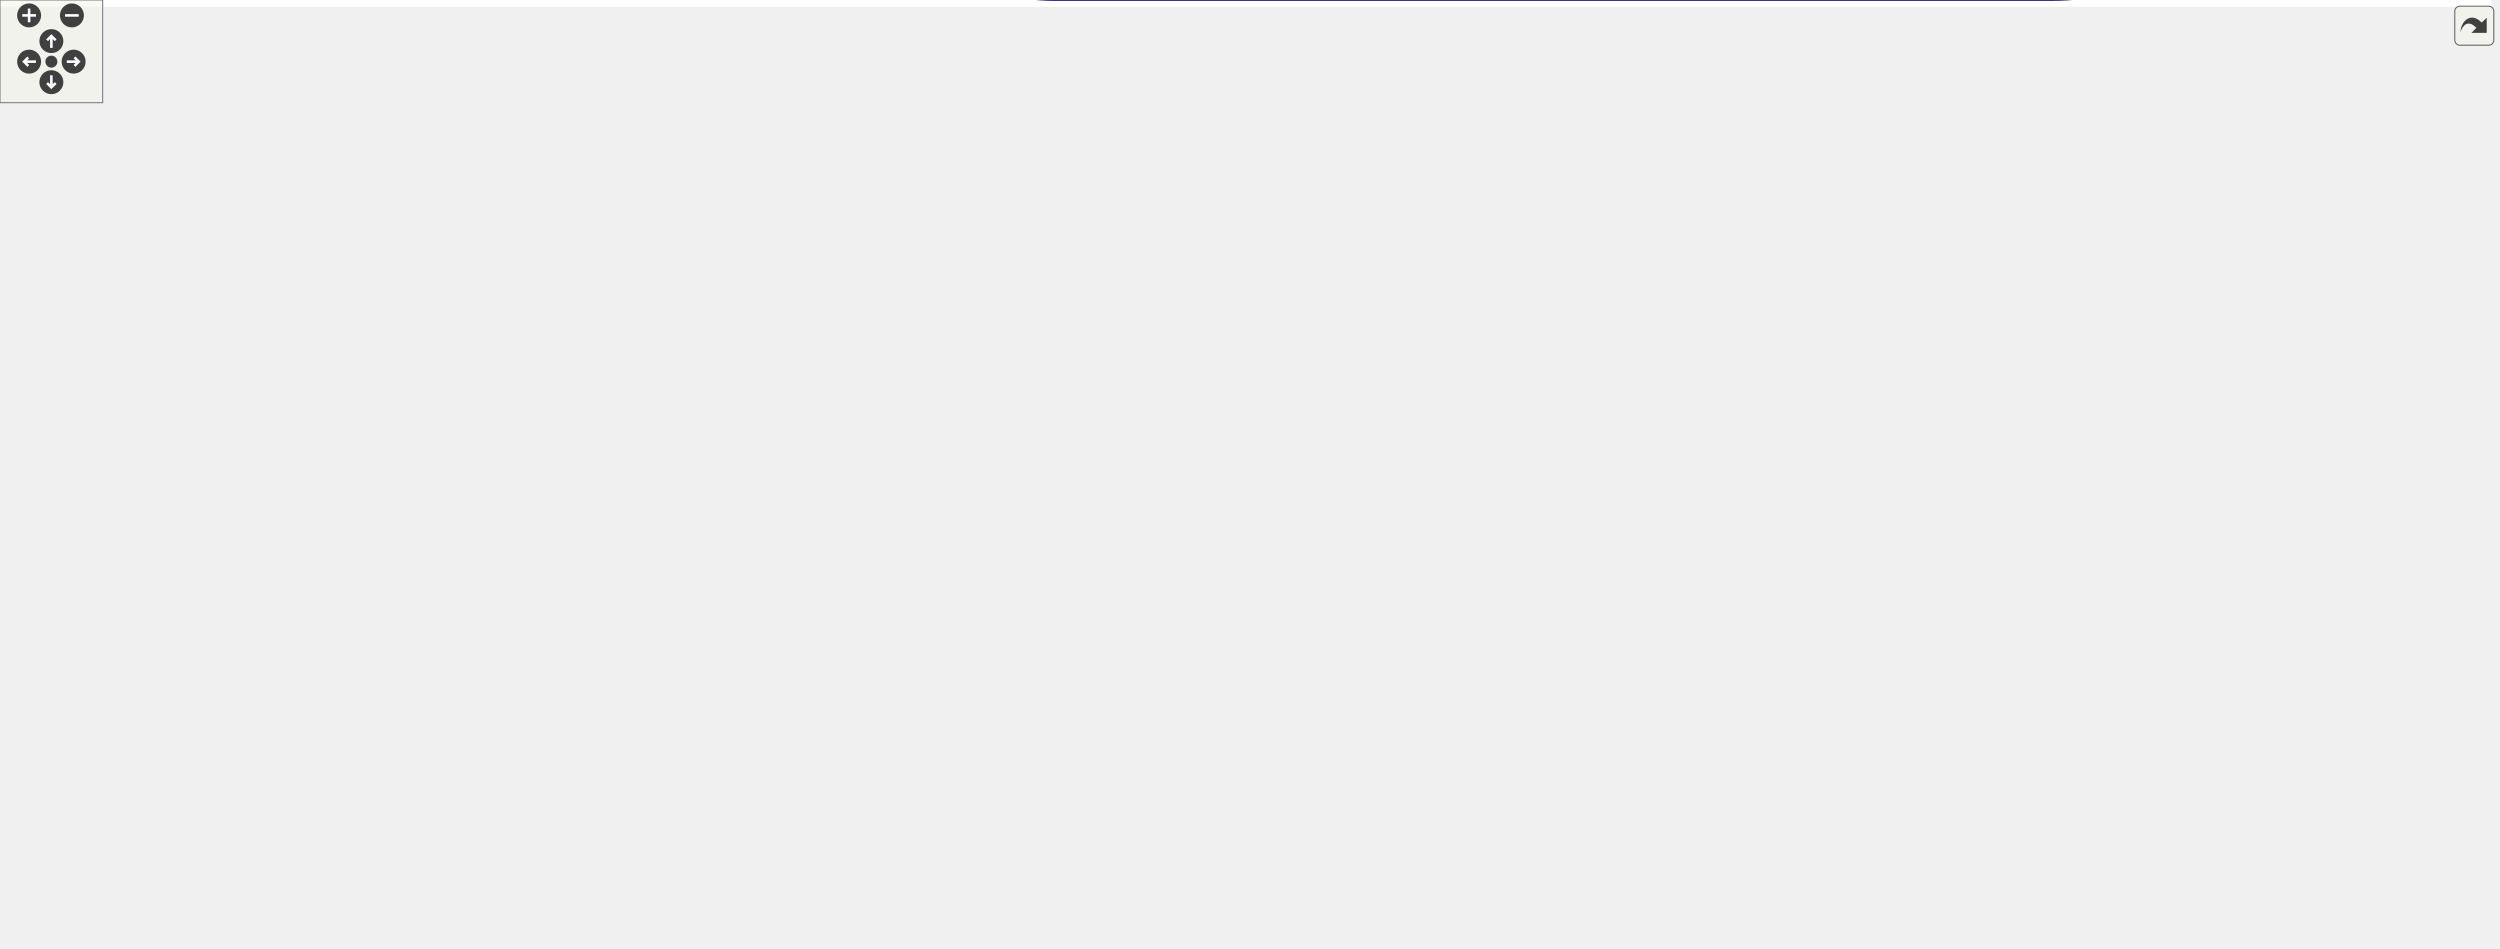
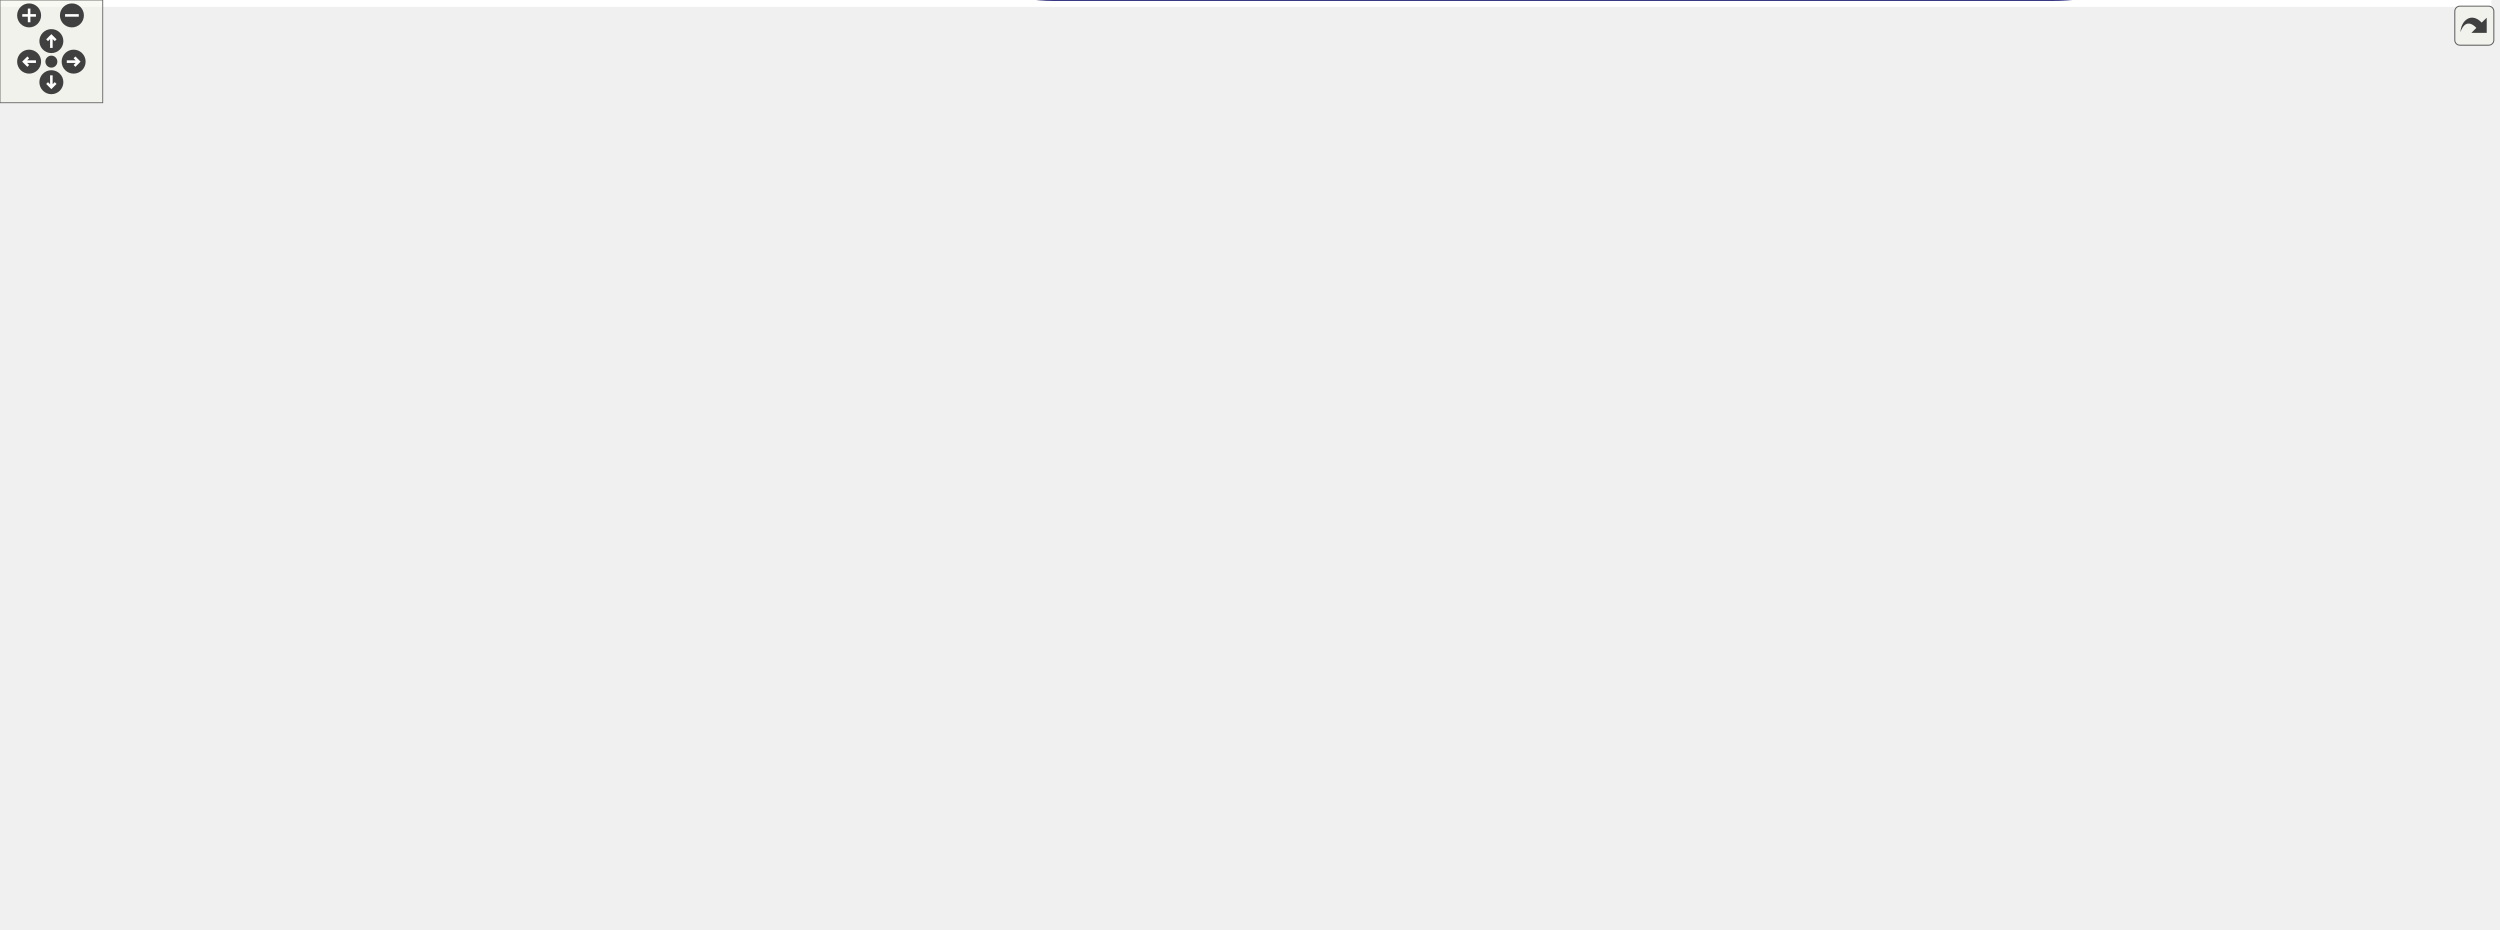
<svg xmlns="http://www.w3.org/2000/svg" xmlns:xlink="http://www.w3.org/1999/xlink" id="main" version="1.1" xml:space="preserve">
  <style type="text/css">
.edge:hover path { stroke: red; }
.edge:hover polygon { stroke: red; fill: red; }
</style>
  <defs>
    <circle id="rim" cx="0" cy="0" r="7" />
    <circle id="rim2" cx="0" cy="0" r="3.5" />
    <g id="zoomPlus">
      <use xlink:href="#rim" fill="#404040">
        <set attributeName="fill" to="#808080" begin="zoomplus.mouseover" end="zoomplus.mouseout" />
      </use>
      <path d="M-4,0h8M0,-4v8" fill="none" stroke="white" stroke-width="1.5" pointer-events="none" />
    </g>
    <g id="zoomMin">
      <use xlink:href="#rim" fill="#404040">
        <set attributeName="fill" to="#808080" begin="zoomminus.mouseover" end="zoomminus.mouseout" />
      </use>
      <path d="M-4,0h8" fill="none" stroke="white" stroke-width="1.5" pointer-events="none" />
    </g>
    <g id="dirArrow">
      <path fill="none" stroke="white" stroke-width="1.5" d="M0,-3.0v7 M-2.5,-0.5L0,-3.0L2.5,-0.5" />
    </g>
    <g id="resetDef">
      <use xlink:href="#rim2" fill="#404040">
        <set attributeName="fill" to="#808080" begin="reset.mouseover" end="reset.mouseout" />
      </use>
    </g>
  </defs>
  <svg id="graph" class="graph">
    <g id="viewport">
-       <polygon fill="white" stroke="transparent" points="-4,4 -4,-493 1455,-493 1455,4 -4,4" />
+       <polygon fill="white" stroke="transparent" points="-4,4 -4,-482 1455,-482 1455,4 -4,4" />
      <g id="node1" class="node">
        <g id="a_node1">
          <a xlink:title=" ">
            <polygon fill="#bfbfbf" stroke="black" points="1341,-359.5 1341,-378.5 1451,-378.5 1451,-359.5 1341,-359.5" />
            <text text-anchor="middle" x="1396" y="-366.5" font-family="Helvetica,sans-Serif" font-size="10.00">Ability_PlayerRelative</text>
          </a>
        </g>
      </g>
      <g id="node2" class="node">
        <g id="a_node2">
          <a xlink:href="class_indicated_ability.xhtml" target="_top" xlink:title="Encapsulador de les Ability que han de mostrar l'indicador">
            <polygon fill="white" stroke="black" points="398,-373.5 398,-392.5 481,-392.5 481,-373.5 398,-373.5" />
            <text text-anchor="middle" x="439.5" y="-380.5" font-family="Helvetica,sans-Serif" font-size="10.00">IndicatedAbility</text>
          </a>
        </g>
      </g>
      <g id="edge1" class="edge">
        <path fill="none" stroke="midnightblue" d="M491.22,-382.82C578.03,-382.54 760.64,-382 915,-382 915,-382 915,-382 1199,-382 1247.08,-382 1301.66,-378.06 1340.99,-374.51" />
        <polygon fill="midnightblue" stroke="midnightblue" points="491.11,-379.32 481.12,-382.86 491.13,-386.32 491.11,-379.32" />
      </g>
      <g id="node15" class="node">
        <g id="a_node15">
          <a xlink:href="class_ability_indicator.xhtml" target="_top" xlink:title=" ">
            <polygon fill="white" stroke="black" points="576,-256.5 576,-275.5 656,-275.5 656,-256.5 576,-256.5" />
            <text text-anchor="middle" x="616" y="-263.5" font-family="Helvetica,sans-Serif" font-size="10.00">AbilityIndicator</text>
          </a>
        </g>
      </g>
      <g id="edge24" class="edge">
        <path fill="none" stroke="#9a32cd" stroke-dasharray="5,2" d="M451.83,-364.56C462.35,-348.75 479.33,-326.33 499,-312 522.64,-294.78 553.61,-282.93 577.6,-275.57" />
        <polygon fill="#9a32cd" stroke="#9a32cd" points="448.6,-363.11 446.14,-373.42 454.49,-366.89 448.6,-363.11" />
        <text text-anchor="middle" x="528.5" y="-315" font-family="Helvetica,sans-Serif" font-size="10.00"> current</text>
      </g>
      <g id="node3" class="node">
        <g id="a_node3">
          <a xlink:href="class_ability.xhtml" target="_top" xlink:title=" ">
            <polygon fill="white" stroke="black" points="281,-373.5 281,-392.5 325,-392.5 325,-373.5 281,-373.5" />
            <text text-anchor="middle" x="303" y="-380.5" font-family="Helvetica,sans-Serif" font-size="10.00">Ability</text>
          </a>
        </g>
      </g>
      <g id="edge2" class="edge">
        <path fill="none" stroke="midnightblue" d="M335.06,-383C353.73,-383 377.71,-383 397.87,-383" />
        <polygon fill="midnightblue" stroke="midnightblue" points="335.02,-379.5 325.02,-383 335.02,-386.5 335.02,-379.5" />
      </g>
      <g id="node14" class="node">
        <g id="a_node14">
          <a xlink:href="class_ability_cooldown.xhtml" target="_top" xlink:title=" ">
            <polygon fill="white" stroke="black" points="766,-260.5 766,-279.5 852,-279.5 852,-260.5 766,-260.5" />
            <text text-anchor="middle" x="809" y="-267.5" font-family="Helvetica,sans-Serif" font-size="10.00">AbilityCooldown</text>
          </a>
        </g>
      </g>
      <g id="edge20" class="edge">
        <path fill="none" stroke="#9a32cd" stroke-dasharray="5,2" d="M335.6,-376.61C407.59,-361.96 589.21,-324.37 740,-288 750.8,-285.39 762.52,-282.37 773.13,-279.55" />
        <polygon fill="#9a32cd" stroke="#9a32cd" points="334.5,-373.27 325.4,-378.69 335.9,-380.13 334.5,-373.27" />
        <text text-anchor="middle" x="528.5" y="-344" font-family="Helvetica,sans-Serif" font-size="10.00"> ability</text>
      </g>
      <g id="node16" class="node">
        <g id="a_node16">
          <a xlink:href="class_character.xhtml" target="_top" xlink:title=" ">
            <polygon fill="white" stroke="black" points="499,-433.5 499,-452.5 558,-452.5 558,-433.5 499,-433.5" />
            <text text-anchor="middle" x="528.5" y="-440.5" font-family="Helvetica,sans-Serif" font-size="10.00">Character</text>
          </a>
        </g>
      </g>
      <g id="edge28" class="edge">
        <path fill="none" stroke="#9a32cd" stroke-dasharray="5,2" d="M334.97,-394.44C337.68,-395.34 340.38,-396.21 343,-397 397.49,-413.53 462.32,-428.67 498.81,-436.79" />
        <polygon fill="#9a32cd" stroke="#9a32cd" points="335.92,-391.06 325.33,-391.09 333.63,-397.67 335.92,-391.06" />
        <text text-anchor="middle" x="361.5" y="-410" font-family="Helvetica,sans-Serif" font-size="10.00"> abilities</text>
      </g>
      <g id="node4" class="node">
        <g id="a_node4">
          <a xlink:title=" ">
            <polygon fill="white" stroke="#bfbfbf" points="0,-411.5 0,-430.5 89,-430.5 89,-411.5 0,-411.5" />
            <text text-anchor="middle" x="44.5" y="-418.5" font-family="Helvetica,sans-Serif" font-size="10.00">ScriptableObject</text>
          </a>
        </g>
      </g>
      <g id="edge3" class="edge">
        <path fill="none" stroke="midnightblue" d="M99.24,-424.65C144.09,-426.04 209.14,-424.13 263,-407 272.7,-403.92 282.45,-397.92 289.77,-392.69" />
        <polygon fill="midnightblue" stroke="midnightblue" points="99.27,-421.15 89.14,-424.28 99,-428.15 99.27,-421.15" />
      </g>
      <g id="node5" class="node">
        <g id="a_node5">
          <a xlink:href="class_effect.xhtml" target="_top" xlink:title=" ">
            <polygon fill="white" stroke="black" points="126,-373.5 126,-392.5 167,-392.5 167,-373.5 126,-373.5" />
            <text text-anchor="middle" x="146.5" y="-380.5" font-family="Helvetica,sans-Serif" font-size="10.00">Effect</text>
          </a>
        </g>
      </g>
      <g id="edge5" class="edge">
        <path fill="none" stroke="midnightblue" d="M80.4,-407.74C95.67,-401.94 113.01,-395.35 125.95,-390.43" />
        <polygon fill="midnightblue" stroke="midnightblue" points="78.84,-404.59 70.73,-411.41 81.33,-411.13 78.84,-404.59" />
      </g>
      <g id="edge27" class="edge">
        <path fill="none" stroke="midnightblue" d="M69.28,-435.62C88.96,-446.33 118.05,-459 145.5,-459 145.5,-459 145.5,-459 362.5,-459 410.56,-459 466.13,-452.19 498.97,-447.46" />
        <polygon fill="midnightblue" stroke="midnightblue" points="70.84,-432.49 60.42,-430.59 67.38,-438.57 70.84,-432.49" />
      </g>
      <g id="edge4" class="edge">
        <path fill="none" stroke="#9a32cd" stroke-dasharray="5,2" d="M177.08,-383C207.46,-383 254,-383 280.86,-383" />
        <polygon fill="#9a32cd" stroke="#9a32cd" points="177.07,-379.5 167.07,-383 177.07,-386.5 177.07,-379.5" />
        <text text-anchor="middle" x="224" y="-397" font-family="Helvetica,sans-Serif" font-size="10.00"> aToAuthorEffects</text>
        <text text-anchor="middle" x="224" y="-386" font-family="Helvetica,sans-Serif" font-size="10.00">aToEnemyEffects</text>
      </g>
      <g id="node6" class="node">
        <g id="a_node6">
          <a xlink:href="class_effect_manager.xhtml" target="_top" xlink:title=" ">
            <polygon fill="white" stroke="black" points="1158.5,-334.5 1158.5,-353.5 1237.5,-353.5 1237.5,-334.5 1158.5,-334.5" />
            <text text-anchor="middle" x="1198" y="-341.5" font-family="Helvetica,sans-Serif" font-size="10.00">EffectManager</text>
          </a>
        </g>
      </g>
      <g id="edge6" class="edge">
        <path fill="none" stroke="#9a32cd" stroke-dasharray="5,2" d="M1247.76,-348.42C1270.64,-350.67 1298.26,-353.64 1323,-357 1328.78,-357.78 1334.8,-358.67 1340.8,-359.6" />
        <polygon fill="#9a32cd" stroke="#9a32cd" points="1247.9,-344.92 1237.61,-347.44 1247.23,-351.89 1247.9,-344.92" />
        <text text-anchor="middle" x="1291" y="-360" font-family="Helvetica,sans-Serif" font-size="10.00"> effectManager</text>
      </g>
      <g id="node7" class="node">
        <g id="a_node7">
          <a xlink:title=" ">
            <polygon fill="white" stroke="#bfbfbf" points="398,-160.5 398,-179.5 481,-179.5 481,-160.5 398,-160.5" />
            <text text-anchor="middle" x="439.5" y="-167.5" font-family="Helvetica,sans-Serif" font-size="10.00">MonoBehaviour</text>
          </a>
        </g>
      </g>
      <g id="edge7" class="edge">
        <path fill="none" stroke="midnightblue" d="M447.59,-189.04C456.43,-210.2 473.55,-243.9 499,-263 527.47,-284.36 541.03,-278.38 576,-285 793.88,-326.22 1060.48,-339.25 1158.5,-342.81" />
        <polygon fill="midnightblue" stroke="midnightblue" points="450.75,-187.53 443.81,-179.52 444.24,-190.11 450.75,-187.53" />
      </g>
      <g id="node10" class="node">
        <g id="a_node10">
          <a xlink:href="class_stats.xhtml" target="_top" xlink:title="Base class Stats of the entity.">
            <polygon fill="white" stroke="black" points="596,-103.5 596,-122.5 636,-122.5 636,-103.5 596,-103.5" />
            <text text-anchor="middle" x="616" y="-110.5" font-family="Helvetica,sans-Serif" font-size="10.00">Stats</text>
          </a>
        </g>
      </g>
      <g id="edge11" class="edge">
        <path fill="none" stroke="midnightblue" d="M479.46,-157.27C515.68,-145.44 568.11,-128.32 595.96,-119.22" />
        <polygon fill="midnightblue" stroke="midnightblue" points="478.13,-154.03 469.71,-160.46 480.3,-160.68 478.13,-154.03" />
      </g>
      <g id="node12" class="node">
        <g id="a_node12">
          <a xlink:href="class_u_i_controller.xhtml" target="_top" xlink:title=" ">
            <polygon fill="white" stroke="black" points="582.5,-141.5 582.5,-160.5 649.5,-160.5 649.5,-141.5 582.5,-141.5" />
            <text text-anchor="middle" x="616" y="-148.5" font-family="Helvetica,sans-Serif" font-size="10.00">UIController</text>
          </a>
        </g>
      </g>
      <g id="edge14" class="edge">
        <path fill="none" stroke="midnightblue" d="M491.5,-164.45C520.89,-161.25 556.95,-157.32 582.5,-154.54" />
        <polygon fill="midnightblue" stroke="midnightblue" points="490.97,-160.98 481.41,-165.55 491.73,-167.94 490.97,-160.98" />
      </g>
      <g id="node13" class="node">
        <g id="a_node13">
          <a xlink:href="class_player_controller.xhtml" target="_top" xlink:title="Player Controller is the main class that handles all the movement of the Player.">
            <polygon fill="white" stroke="black" points="1155,-185.5 1155,-204.5 1241,-204.5 1241,-185.5 1155,-185.5" />
            <text text-anchor="middle" x="1198" y="-192.5" font-family="Helvetica,sans-Serif" font-size="10.00">PlayerController</text>
          </a>
        </g>
      </g>
      <g id="edge16" class="edge">
        <path fill="none" stroke="midnightblue" d="M461.14,-154.13C472.07,-146.09 485.91,-136.47 499,-129 569.24,-88.88 593.34,-85.14 674,-79 882.94,-63.1 939.79,-97.18 1137,-168 1150.98,-173.02 1166.23,-179.9 1177.86,-185.46" />
        <polygon fill="midnightblue" stroke="midnightblue" points="458.97,-151.38 453.06,-160.17 463.17,-156.98 458.97,-151.38" />
      </g>
      <g id="edge18" class="edge">
        <path fill="none" stroke="midnightblue" d="M473.8,-183.26C481.98,-186.31 490.75,-189.42 499,-192 505.57,-194.06 688.64,-240.05 769.84,-260.43" />
        <polygon fill="midnightblue" stroke="midnightblue" points="474.79,-179.89 464.2,-179.6 472.3,-186.43 474.79,-179.89" />
      </g>
      <g id="edge22" class="edge">
        <path fill="none" stroke="midnightblue" d="M451.46,-188.63C461.74,-204.46 478.58,-226.53 499,-239 522.21,-253.17 552.18,-259.91 575.84,-263.11" />
        <polygon fill="midnightblue" stroke="midnightblue" points="454.18,-186.38 445.93,-179.73 448.23,-190.07 454.18,-186.38" />
      </g>
      <g id="node17" class="node">
        <g id="a_node17">
          <a xlink:href="class_basic_attack.xhtml" target="_top" xlink:title=" ">
            <polygon fill="white" stroke="black" points="1361,-112.5 1361,-131.5 1431,-131.5 1431,-112.5 1361,-112.5" />
            <text text-anchor="middle" x="1396" y="-119.5" font-family="Helvetica,sans-Serif" font-size="10.00">BasicAttack</text>
          </a>
        </g>
      </g>
      <g id="edge31" class="edge">
        <path fill="none" stroke="midnightblue" d="M448.75,-151.27C469.62,-107.08 529.07,0 615,0 615,0 615,0 1199,0 1283.97,0 1362.62,-83.67 1387.15,-112.43" />
        <polygon fill="midnightblue" stroke="midnightblue" points="445.56,-149.82 444.58,-160.37 451.92,-152.74 445.56,-149.82" />
      </g>
      <g id="node18" class="node">
        <g id="a_node18">
          <a xlink:href="class_inventory.xhtml" target="_top" xlink:title=" ">
            <polygon fill="white" stroke="black" points="679.5,-184.5 679.5,-203.5 734.5,-203.5 734.5,-184.5 679.5,-184.5" />
            <text text-anchor="middle" x="707" y="-191.5" font-family="Helvetica,sans-Serif" font-size="10.00">Inventory</text>
          </a>
        </g>
      </g>
      <g id="edge37" class="edge">
        <path fill="none" stroke="midnightblue" d="M491.17,-174.58C547.15,-179.64 635.17,-187.6 679.13,-191.57" />
        <polygon fill="midnightblue" stroke="midnightblue" points="491.39,-171.09 481.11,-173.67 490.76,-178.06 491.39,-171.09" />
      </g>
      <g id="node8" class="node">
        <g id="a_node8">
          <a xlink:href="class_player_stats.xhtml" target="_top" xlink:title="Player Stats is the main class that controls all the Player Statistics in all time in the game execut...">
            <polygon fill="white" stroke="black" points="976,-180.5 976,-199.5 1044,-199.5 1044,-180.5 976,-180.5" />
            <text text-anchor="middle" x="1010" y="-187.5" font-family="Helvetica,sans-Serif" font-size="10.00">PlayerStats</text>
          </a>
        </g>
      </g>
      <g id="edge39" class="edge">
        <path fill="none" stroke="#9a32cd" stroke-dasharray="5,2" d="M1041.01,-203.99C1116.03,-238.96 1310.3,-329.52 1374.25,-359.33" />
        <polygon fill="#9a32cd" stroke="#9a32cd" points="1042.19,-200.68 1031.65,-199.62 1039.23,-207.02 1042.19,-200.68" />
        <text text-anchor="middle" x="1198" y="-297" font-family="Helvetica,sans-Serif" font-size="10.00"> stats</text>
      </g>
      <g id="edge8" class="edge">
        <path fill="none" stroke="#9a32cd" stroke-dasharray="5,2" d="M1029.18,-207.08C1035.46,-213.39 1042.34,-220.76 1048,-228 1057.35,-239.95 1055.44,-246.11 1066,-257 1099.83,-291.89 1149.95,-320.32 1177.35,-334.41" />
        <polygon fill="#9a32cd" stroke="#9a32cd" points="1031.29,-204.25 1021.68,-199.77 1026.4,-209.26 1031.29,-204.25" />
        <text text-anchor="middle" x="1101.5" y="-314" font-family="Helvetica,sans-Serif" font-size="10.00"> stats</text>
      </g>
      <g id="edge29" class="edge">
        <path fill="none" stroke="#9a32cd" stroke-dasharray="5,2" d="M1052.5,-178.27C1057.03,-177.34 1061.59,-176.55 1066,-176 1097.31,-172.08 1105.81,-171.18 1137,-176 1148.99,-177.85 1161.86,-181.67 1172.59,-185.4" />
        <polygon fill="#9a32cd" stroke="#9a32cd" points="1051.71,-174.87 1042.73,-180.49 1053.26,-181.69 1051.71,-174.87" />
        <text text-anchor="middle" x="1101.5" y="-179" font-family="Helvetica,sans-Serif" font-size="10.00"> stats</text>
      </g>
      <g id="edge25" class="edge">
        <path fill="none" stroke="#9a32cd" stroke-dasharray="5,2" d="M990.59,-205.97C980.38,-214.14 967.12,-223.66 954,-230 944.27,-234.7 886.29,-250.2 846.93,-260.47" />
        <polygon fill="#9a32cd" stroke="#9a32cd" points="992.9,-208.6 998.38,-199.53 988.44,-203.21 992.9,-208.6" />
        <text text-anchor="middle" x="916" y="-254" font-family="Helvetica,sans-Serif" font-size="10.00"> playerStats</text>
      </g>
      <g id="edge34" class="edge">
        <path fill="none" stroke="#9a32cd" stroke-dasharray="5,2" d="M1041.09,-176.61C1049.07,-173.43 1057.76,-170.3 1066,-168 1170.98,-138.67 1300.28,-127.58 1360.76,-123.78" />
        <polygon fill="#9a32cd" stroke="#9a32cd" points="1039.69,-173.4 1031.79,-180.45 1042.37,-179.87 1039.69,-173.4" />
        <text text-anchor="middle" x="1198" y="-150" font-family="Helvetica,sans-Serif" font-size="10.00"> stats</text>
      </g>
      <g id="node9" class="node">
        <g id="a_node9">
          <a xlink:href="class_ability_affected_stats.xhtml" target="_top" xlink:title="Base class Stats of the entity who is affected by Abilities.">
            <polygon fill="white" stroke="black" points="758,-104.5 758,-123.5 860,-123.5 860,-104.5 758,-104.5" />
            <text text-anchor="middle" x="809" y="-111.5" font-family="Helvetica,sans-Serif" font-size="10.00">AbilityAffectedStats</text>
          </a>
        </g>
      </g>
      <g id="edge9" class="edge">
        <path fill="none" stroke="midnightblue" d="M870.19,-120.47C896.83,-124.94 927.95,-132.45 954,-145 972.23,-153.78 989.67,-169.78 999.86,-180.14" />
        <polygon fill="midnightblue" stroke="midnightblue" points="870.64,-116.99 860.22,-118.9 869.55,-123.91 870.64,-116.99" />
      </g>
      <g id="edge10" class="edge">
        <path fill="none" stroke="midnightblue" d="M646.1,-113.15C675.7,-113.31 722.15,-113.55 757.72,-113.74" />
        <polygon fill="midnightblue" stroke="midnightblue" points="646.03,-109.65 636.01,-113.1 645.99,-116.65 646.03,-109.65" />
      </g>
      <g id="edge33" class="edge">
        <path fill="none" stroke="#9a32cd" stroke-dasharray="5,2" d="M645.65,-103.89C682.72,-92.94 749.49,-76 808,-76 808,-76 808,-76 1199,-76 1262.26,-76 1334.05,-99 1370.68,-112.47" />
        <polygon fill="#9a32cd" stroke="#9a32cd" points="644.57,-100.56 636.01,-106.81 646.6,-107.26 644.57,-100.56" />
        <text text-anchor="middle" x="1010" y="-79" font-family="Helvetica,sans-Serif" font-size="10.00"> otherStats</text>
      </g>
      <g id="node11" class="node">
        <g id="a_node11">
          <a xlink:href="class_player_u_i_controller.xhtml" target="_top" xlink:title="UI Controller for the Player Stats">
            <polygon fill="white" stroke="black" points="761.5,-142.5 761.5,-161.5 856.5,-161.5 856.5,-142.5 761.5,-142.5" />
            <text text-anchor="middle" x="809" y="-149.5" font-family="Helvetica,sans-Serif" font-size="10.00">PlayerUIController</text>
          </a>
        </g>
      </g>
      <g id="edge12" class="edge">
        <path fill="none" stroke="#9a32cd" stroke-dasharray="5,2" d="M866.61,-149.42C893.55,-149.63 925.92,-152 954,-160 969.06,-164.29 984.58,-173.25 995.28,-180.26" />
        <polygon fill="#9a32cd" stroke="#9a32cd" points="866.57,-145.92 856.58,-149.44 866.58,-152.92 866.57,-145.92" />
        <text text-anchor="middle" x="916" y="-163" font-family="Helvetica,sans-Serif" font-size="10.00"> uiControl</text>
      </g>
      <g id="edge13" class="edge">
        <path fill="none" stroke="midnightblue" d="M660.04,-151.23C690.17,-151.38 730.4,-151.59 761.31,-151.76" />
        <polygon fill="midnightblue" stroke="midnightblue" points="659.85,-147.72 649.83,-151.17 659.82,-154.72 659.85,-147.72" />
      </g>
      <g id="edge15" class="edge">
        <path fill="none" stroke="#9a32cd" stroke-dasharray="5,2" d="M1144.75,-193.6C1112.52,-192.73 1072.16,-191.64 1044.25,-190.89" />
        <polygon fill="#9a32cd" stroke="#9a32cd" points="1144.8,-197.1 1154.9,-193.87 1144.99,-190.1 1144.8,-197.1" />
        <text text-anchor="middle" x="1101.5" y="-196" font-family="Helvetica,sans-Serif" font-size="10.00"> playerController</text>
      </g>
      <g id="edge19" class="edge">
        <path fill="none" stroke="#9a32cd" stroke-dasharray="5,2" d="M1161.54,-207.92C1114.74,-224.31 1029.44,-251.89 954,-264 920.03,-269.45 881.01,-270.78 852.16,-270.84" />
        <polygon fill="#9a32cd" stroke="#9a32cd" points="1162.94,-211.14 1171.2,-204.5 1160.61,-204.54 1162.94,-211.14" />
        <text text-anchor="middle" x="1010" y="-263" font-family="Helvetica,sans-Serif" font-size="10.00"> playerController</text>
      </g>
      <g id="edge32" class="edge">
        <path fill="none" stroke="#9a32cd" stroke-dasharray="5,2" d="M1219.89,-179.48C1231.03,-171.81 1245.25,-162.95 1259,-157 1292.23,-142.63 1332.67,-133.15 1360.77,-127.73" />
        <polygon fill="#9a32cd" stroke="#9a32cd" points="1217.82,-176.66 1211.68,-185.3 1221.87,-182.37 1217.82,-176.66" />
        <text text-anchor="middle" x="1291" y="-160" font-family="Helvetica,sans-Serif" font-size="10.00"> controller</text>
      </g>
      <g id="edge35" class="edge">
        <path fill="none" stroke="#9a32cd" stroke-dasharray="5,2" d="M827.21,-252.9C840.13,-241.05 858.83,-225.85 878,-217 895.08,-209.11 943,-200.4 975.89,-195.06" />
        <polygon fill="#9a32cd" stroke="#9a32cd" points="824.46,-250.69 819.61,-260.11 829.28,-255.77 824.46,-250.69" />
        <text text-anchor="middle" x="916" y="-220" font-family="Helvetica,sans-Serif" font-size="10.00"> abilityCooldowns</text>
      </g>
      <g id="edge17" class="edge">
        <path fill="none" stroke="#9a32cd" stroke-dasharray="5,2" d="M844.5,-282.84C855.09,-286.19 866.89,-289.32 878,-291 934.91,-299.59 1091.33,-326.02 1137,-291 1161.47,-272.24 1137.22,-249.19 1155,-224 1160.72,-215.89 1169.48,-209.33 1177.51,-204.51" />
        <polygon fill="#9a32cd" stroke="#9a32cd" points="845.36,-279.44 834.77,-279.61 843.16,-286.08 845.36,-279.44" />
        <text text-anchor="middle" x="1010" y="-311" font-family="Helvetica,sans-Serif" font-size="10.00"> abilityCooldowns</text>
      </g>
      <g id="edge23" class="edge">
        <path fill="none" stroke="#9a32cd" stroke-dasharray="5,2" d="M755.63,-260.67C750.36,-259.99 745.08,-259.41 740,-259 710.76,-256.65 703.28,-257.21 674,-259 668.23,-259.35 662.15,-259.91 656.19,-260.55" />
        <polygon fill="#9a32cd" stroke="#9a32cd" points="755.3,-264.15 765.69,-262.08 756.27,-257.22 755.3,-264.15" />
        <text text-anchor="middle" x="707" y="-262" font-family="Helvetica,sans-Serif" font-size="10.00"> currentCD</text>
      </g>
      <g id="edge21" class="edge">
        <path fill="none" stroke="#9a32cd" stroke-dasharray="5,2" d="M666.29,-271.51C668.9,-271.7 671.48,-271.87 674,-272 704.67,-273.61 739.34,-273.03 765.73,-272.09" />
        <polygon fill="#9a32cd" stroke="#9a32cd" points="666.46,-268.01 656.21,-270.67 665.88,-274.99 666.46,-268.01" />
        <text text-anchor="middle" x="707" y="-276" font-family="Helvetica,sans-Serif" font-size="10.00"> abilityIndicator</text>
      </g>
      <g id="edge38" class="edge">
-         <path fill="none" stroke="#9a32cd" stroke-dasharray="5,2" d="M568.13,-455.19C603.6,-465.29 657.81,-478 706,-478 706,-478 706,-478 1199,-478 1280.38,-478 1359.52,-405.35 1385.84,-378.67" />
-         <polygon fill="#9a32cd" stroke="#9a32cd" points="568.78,-451.73 558.2,-452.29 566.82,-458.45 568.78,-451.73" />
-         <text text-anchor="middle" x="916" y="-481" font-family="Helvetica,sans-Serif" font-size="10.00"> character</text>
+         <path fill="none" stroke="#9a32cd" stroke-dasharray="5,2" d="M568.05,-451.3C603.67,-458.23 658.15,-467 706,-467 706,-467 706,-467 1199,-467 1277.37,-467 1356.53,-403.54 1384.46,-378.75" />
+         <polygon fill="#9a32cd" stroke="#9a32cd" points="568.57,-447.83 558.07,-449.31 567.2,-454.7 568.57,-447.83" />
+         <text text-anchor="middle" x="916" y="-470" font-family="Helvetica,sans-Serif" font-size="10.00"> character</text>
      </g>
      <g id="edge26" class="edge">
        <path fill="none" stroke="#9a32cd" stroke-dasharray="5,2" d="M568.56,-440.06C689.68,-430.15 1055.64,-393.95 1137,-313 1156.43,-293.66 1142.89,-278.6 1155,-254 1164.22,-235.27 1179.14,-216.03 1188.49,-204.81" />
        <polygon fill="#9a32cd" stroke="#9a32cd" points="567.97,-436.6 558.28,-440.89 568.53,-443.58 567.97,-436.6" />
-         <text text-anchor="middle" x="809" y="-433" font-family="Helvetica,sans-Serif" font-size="10.00"> character</text>
-         <text text-anchor="middle" x="809" y="-422" font-family="Helvetica,sans-Serif" font-size="10.00">characters</text>
+         <text text-anchor="middle" x="809" y="-422" font-family="Helvetica,sans-Serif" font-size="10.00"> character</text>
      </g>
      <g id="edge30" class="edge">
        <path fill="none" stroke="#9a32cd" stroke-dasharray="5,2" d="M1376.32,-137.87C1362.46,-148.82 1342.65,-162.82 1323,-171 1296.99,-181.83 1265.85,-187.83 1241.28,-191.13" />
        <polygon fill="#9a32cd" stroke="#9a32cd" points="1378.57,-140.55 1384.12,-131.53 1374.15,-135.12 1378.57,-140.55" />
        <text text-anchor="middle" x="1291" y="-191" font-family="Helvetica,sans-Serif" font-size="10.00"> basicAttack</text>
      </g>
      <g id="edge36" class="edge">
        <path fill="none" stroke="#9a32cd" stroke-dasharray="5,2" d="M745.07,-193.51C804.17,-192.72 918.84,-191.2 975.56,-190.44" />
        <polygon fill="#9a32cd" stroke="#9a32cd" points="744.66,-190.01 734.71,-193.65 744.76,-197.01 744.66,-190.01" />
        <text text-anchor="middle" x="809" y="-196" font-family="Helvetica,sans-Serif" font-size="10.00"> inventory</text>
      </g>
    </g>
  </svg>
  <g id="navigator" transform="translate(0 0)" fill="#404254">
    <rect fill="#f2f5e9" fill-opacity="0.5" stroke="#606060" stroke-width=".5" x="0" y="0" width="60" height="60" />
    <use id="zoomplus" xlink:href="#zoomPlus" x="17" y="9" />
    <use id="zoomminus" xlink:href="#zoomMin" x="42" y="9" />
    <use id="reset" xlink:href="#resetDef" x="30" y="36" />
    <g id="arrowUp" xlink:href="#dirArrow" transform="translate(30 24)">
      <use xlink:href="#rim" fill="#404040">
        <set attributeName="fill" to="#808080" begin="arrowUp.mouseover" end="arrowUp.mouseout" />
      </use>
      <path fill="none" stroke="white" stroke-width="1.5" d="M0,-3.0v7 M-2.5,-0.5L0,-3.0L2.5,-0.5" />
    </g>
    <g id="arrowRight" xlink:href="#dirArrow" transform="rotate(90) translate(36 -43)">
      <use xlink:href="#rim" fill="#404040">
        <set attributeName="fill" to="#808080" begin="arrowRight.mouseover" end="arrowRight.mouseout" />
      </use>
      <path fill="none" stroke="white" stroke-width="1.5" d="M0,-3.0v7 M-2.5,-0.5L0,-3.0L2.5,-0.5" />
    </g>
    <g id="arrowDown" xlink:href="#dirArrow" transform="rotate(180) translate(-30 -48)">
      <use xlink:href="#rim" fill="#404040">
        <set attributeName="fill" to="#808080" begin="arrowDown.mouseover" end="arrowDown.mouseout" />
      </use>
      <path fill="none" stroke="white" stroke-width="1.5" d="M0,-3.0v7 M-2.5,-0.5L0,-3.0L2.5,-0.5" />
    </g>
    <g id="arrowLeft" xlink:href="#dirArrow" transform="rotate(270) translate(-36 17)">
      <use xlink:href="#rim" fill="#404040">
        <set attributeName="fill" to="#808080" begin="arrowLeft.mouseover" end="arrowLeft.mouseout" />
      </use>
      <path fill="none" stroke="white" stroke-width="1.5" d="M0,-3.0v7 M-2.5,-0.5L0,-3.0L2.5,-0.5" />
    </g>
  </g>
  <svg viewBox="0 0 15 15" width="100%" height="30px" preserveAspectRatio="xMaxYMin meet">
    <g id="arrow_out" transform="scale(0.3 0.3)">
      <a xlink:href="class_ability___player_relative__coll__graph_org.svg" target="_base">
        <rect id="button" ry="5" rx="5" y="6" x="6" height="38" width="38" fill="#f2f5e9" fill-opacity="0.5" stroke="#606060" stroke-width="1.0" />
        <path id="arrow" d="M 11.5,31.437 C 11.94,20.098 22.043,11.323 32.159,21.979 L 37.069,17.246 C 37.069,17.246 37.088,32 37.088,32 L 22.16,31.978 C 22.16,31.978 26.998,27.14 26.998,27.14 C 18.529,18.264 13.292,25.23 11.5,31.437 z" style="fill:#404040;" />
      </a>
    </g>
  </svg>
</svg>
